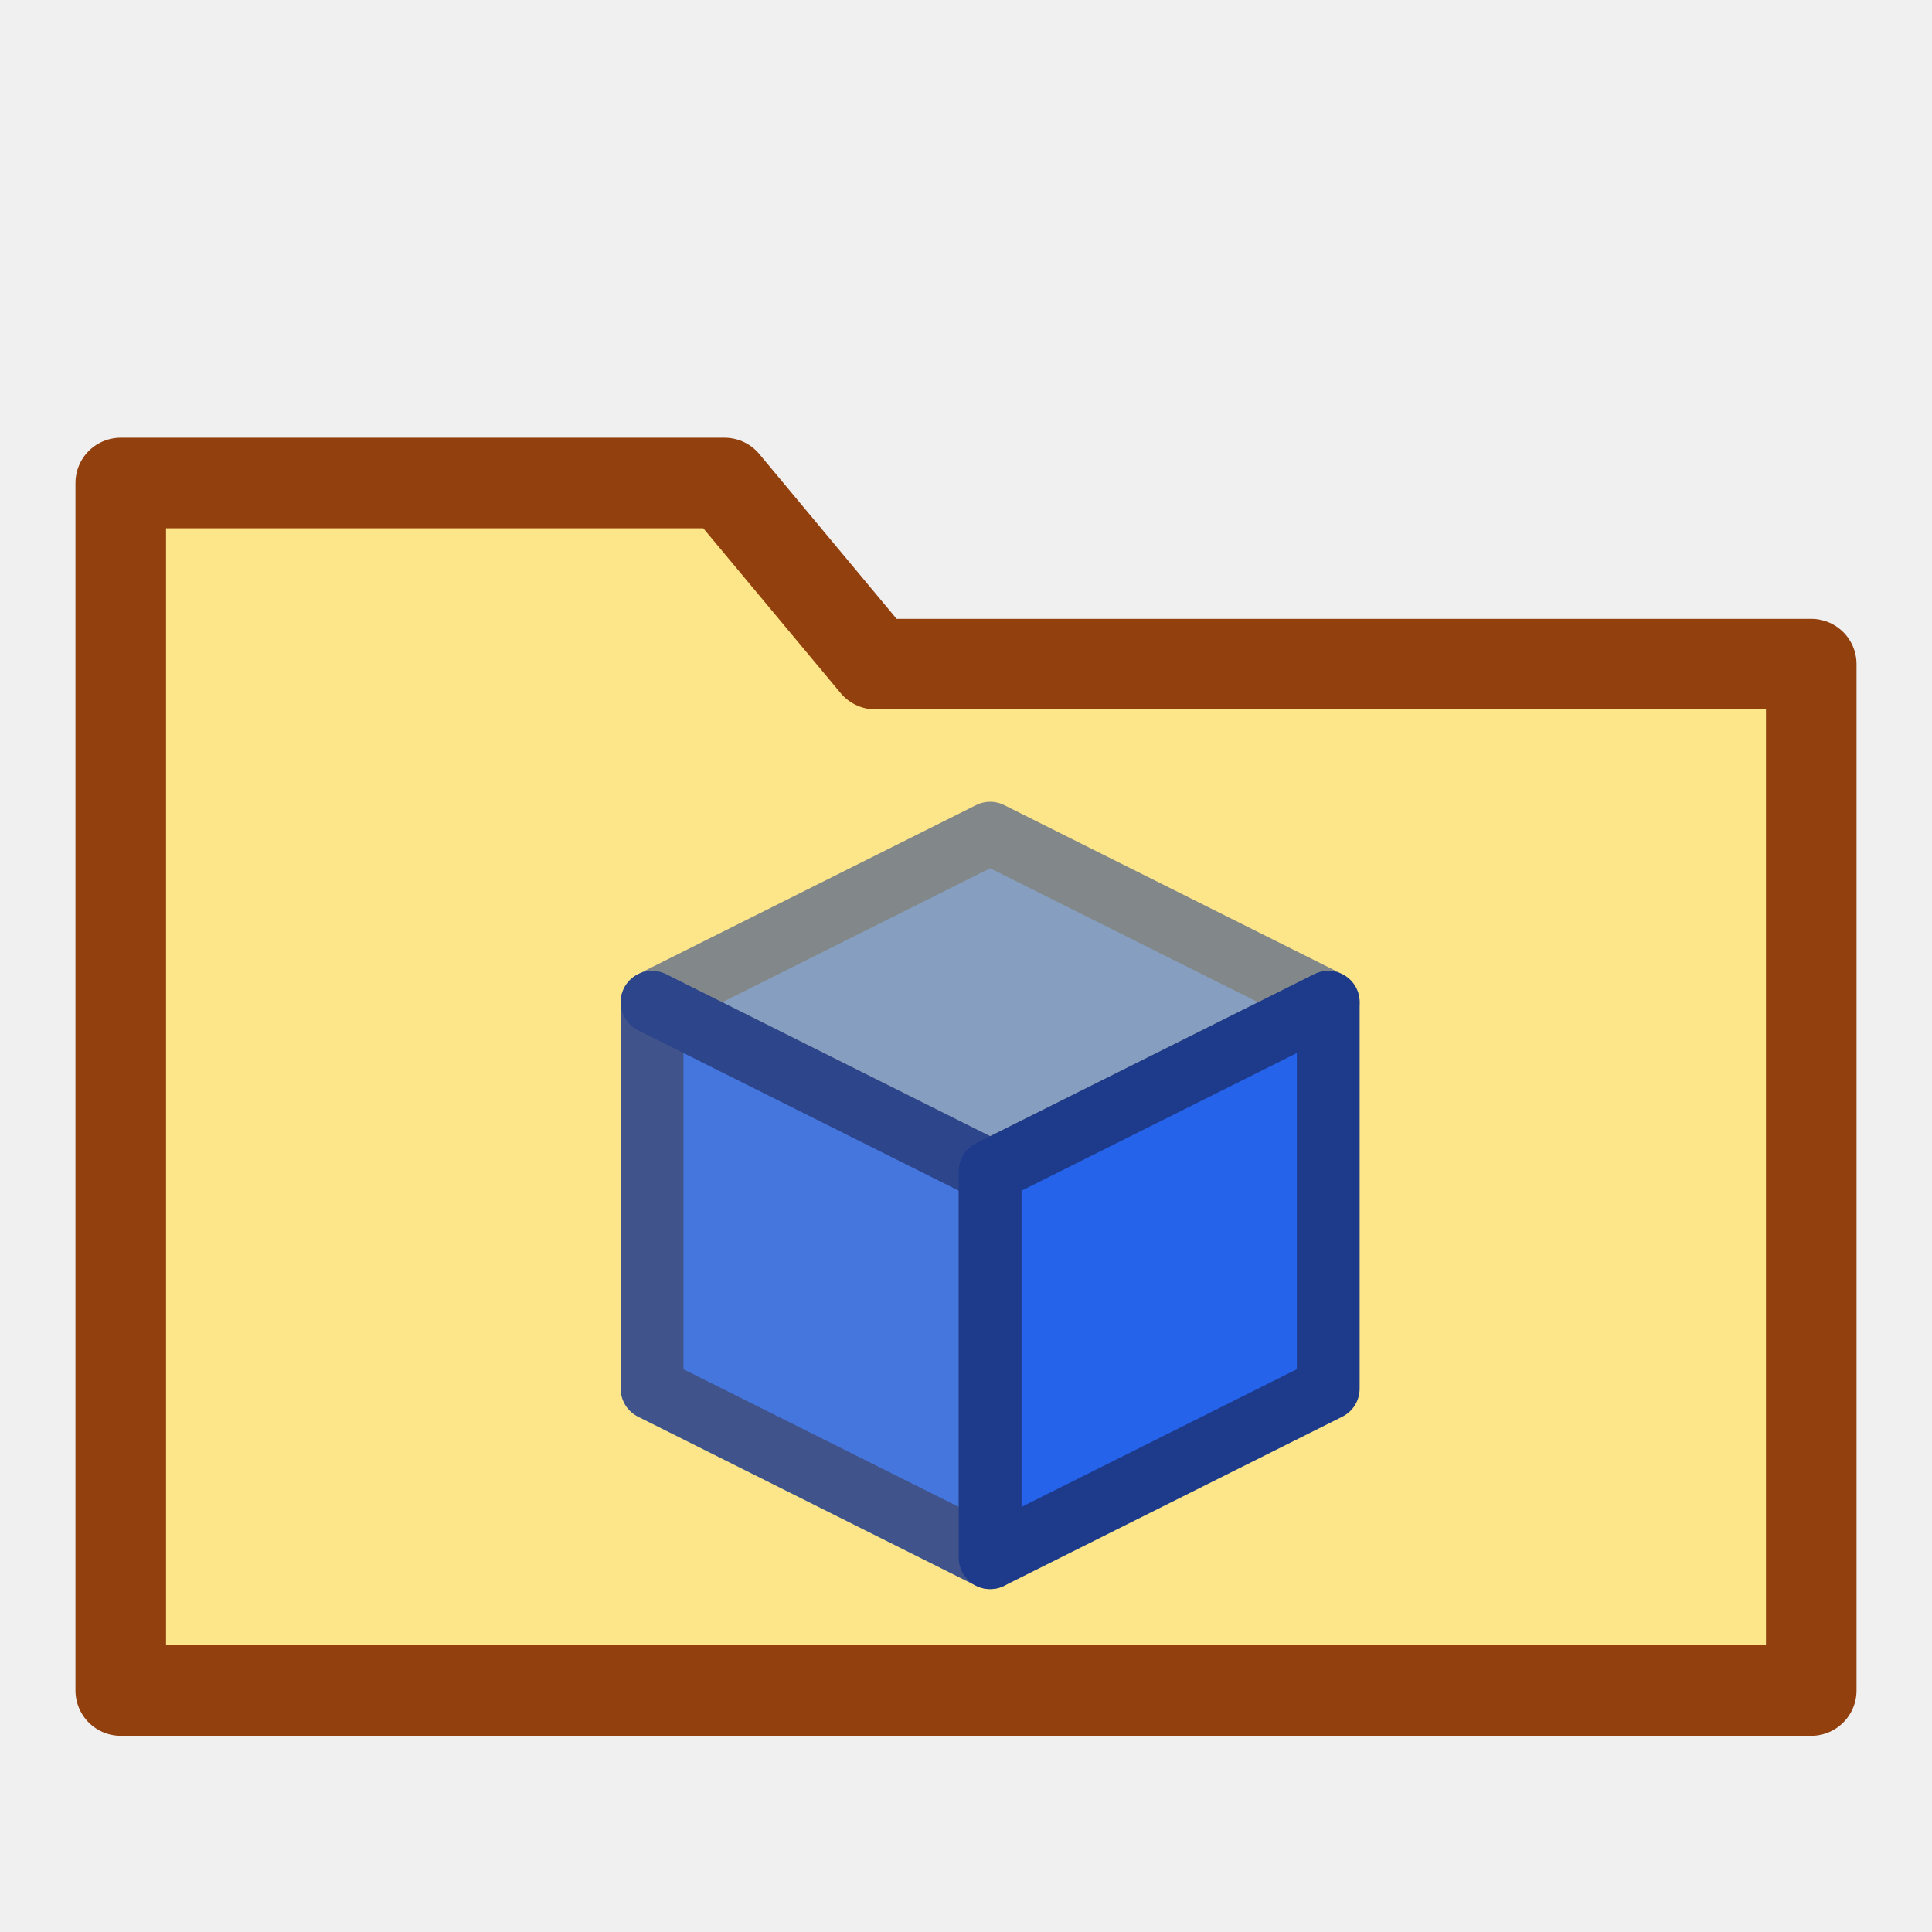
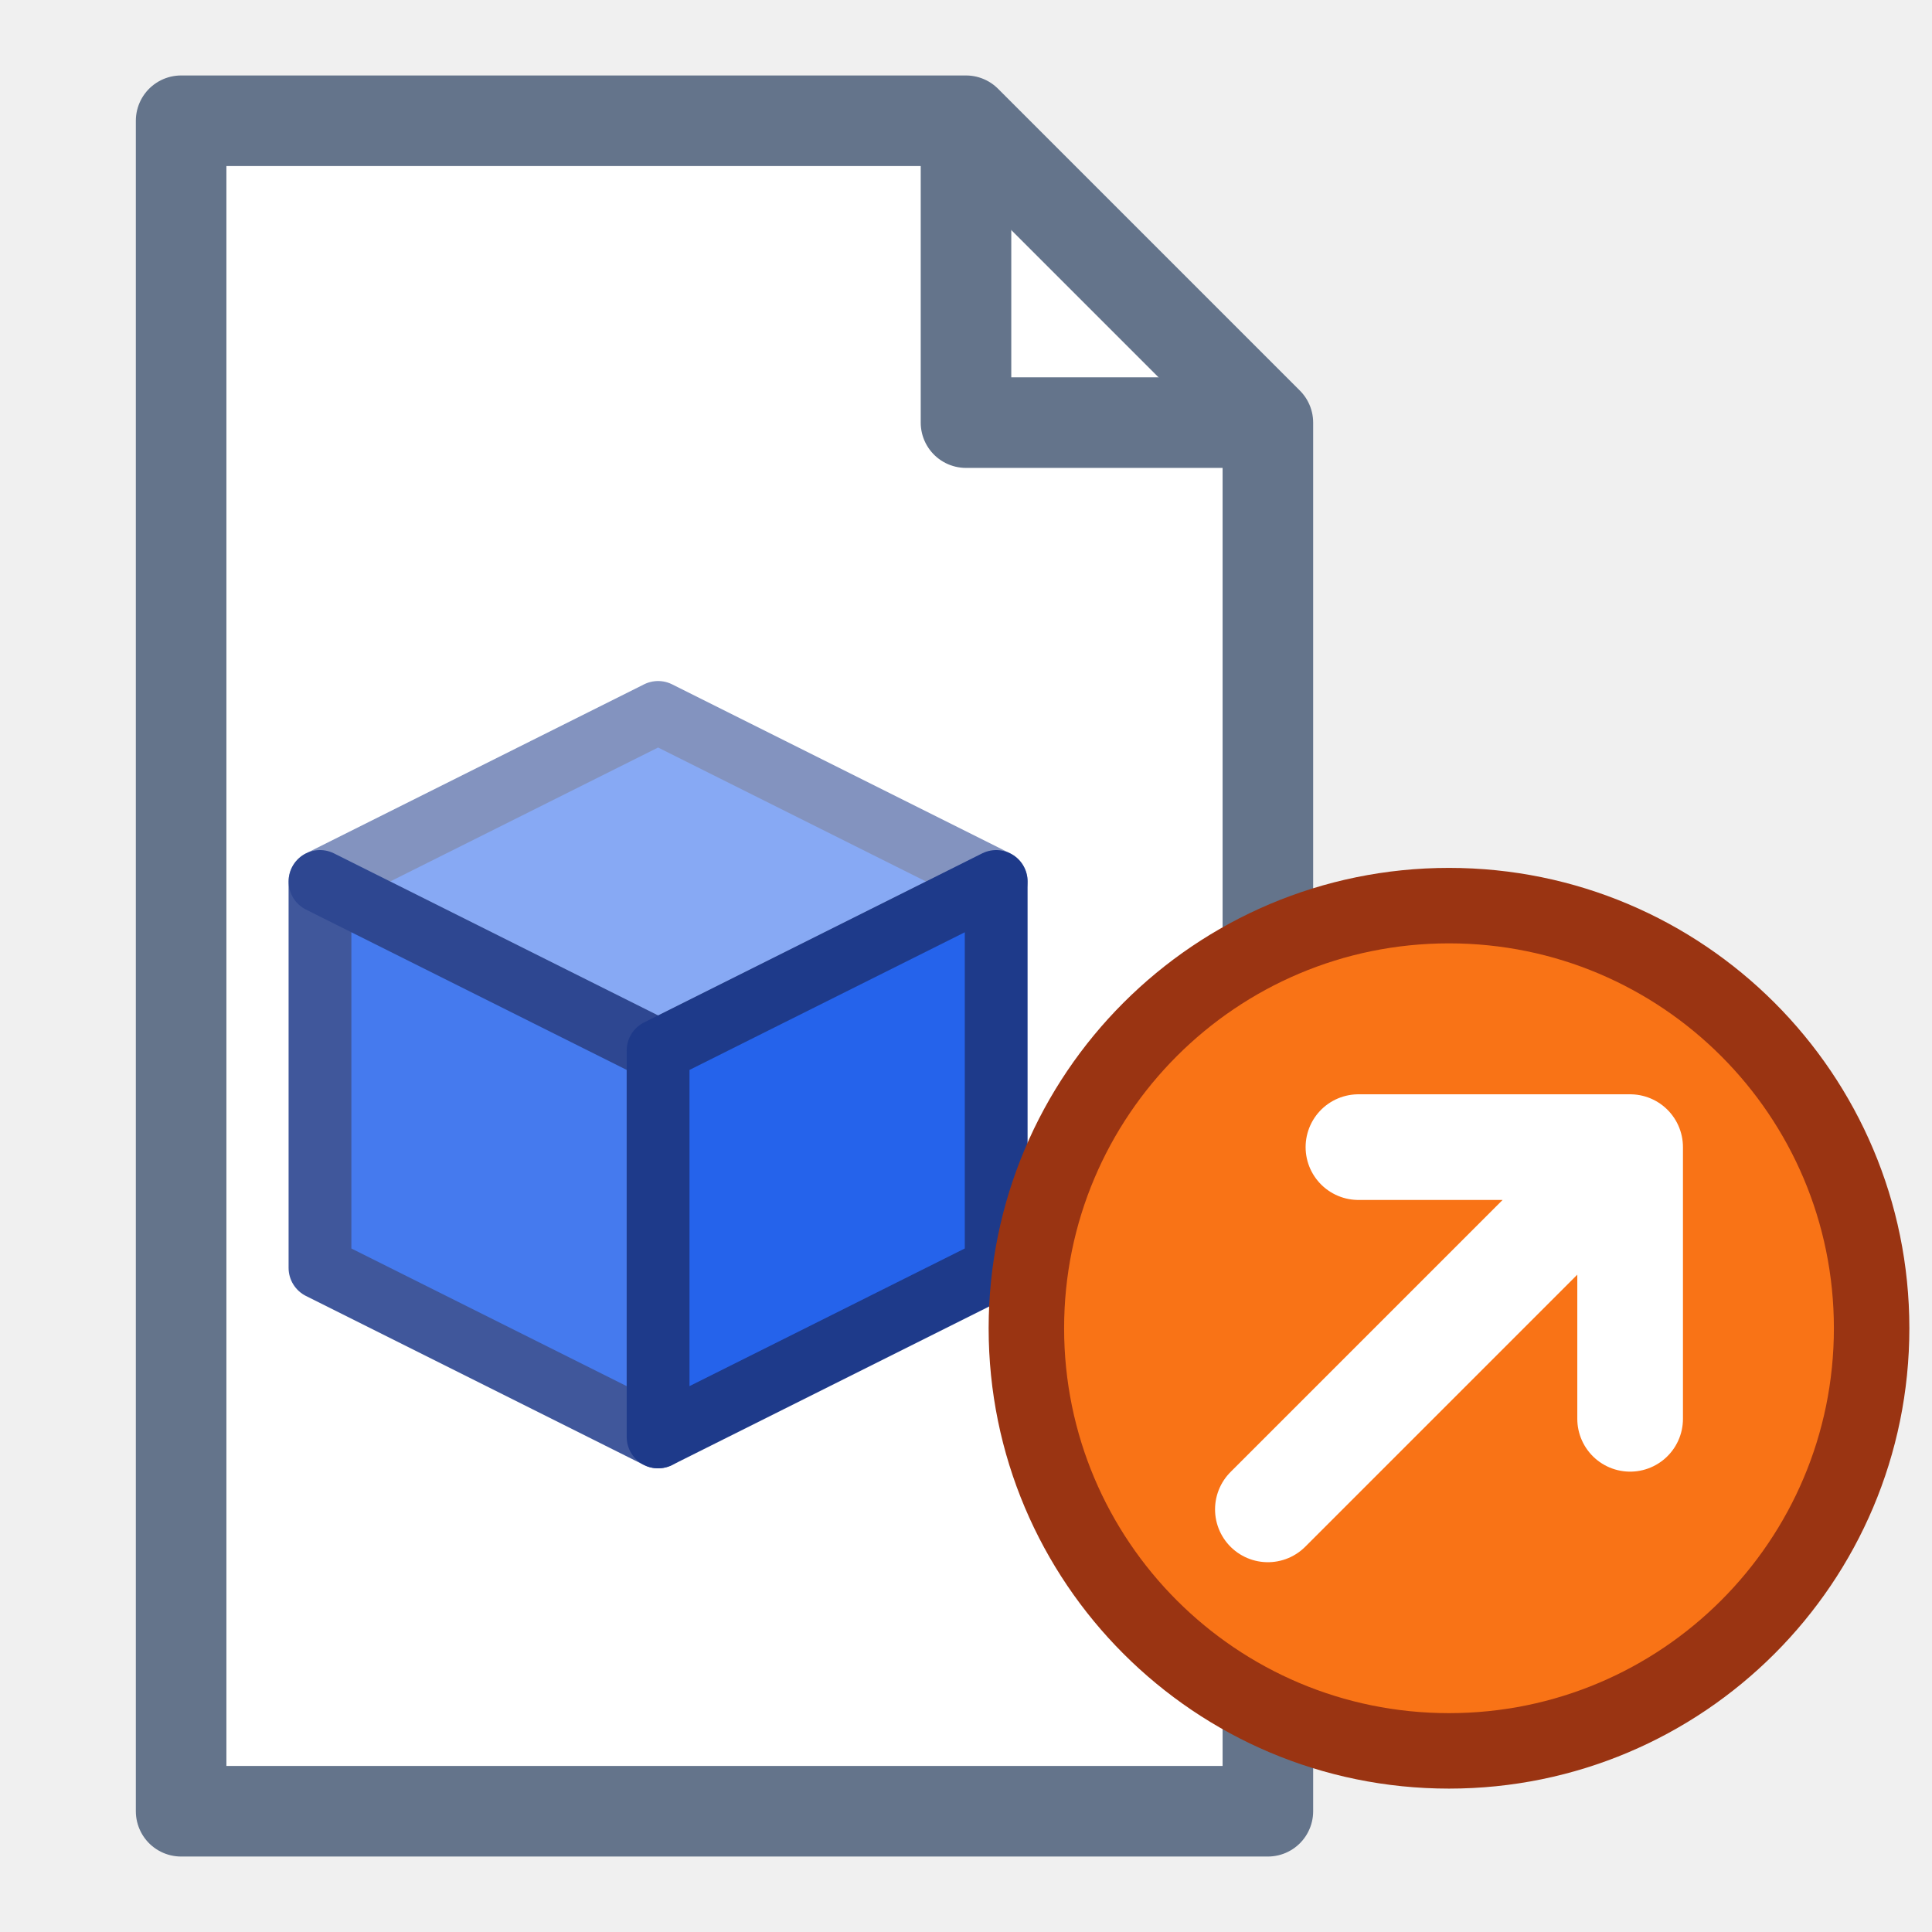
<svg xmlns="http://www.w3.org/2000/svg" width="64" height="64" viewBox="0 0 64 64">
-   <path d="M4 16 h20 l5 6 h31 v34 h-56 Z" fill="#fde68a" stroke="#92400e" stroke-width="3" stroke-linejoin="round" />
-   <g transform="translate(20,26) scale(0.8)" stroke="#1e3a8a" stroke-width="2.6" stroke-linejoin="round">
+   <path d="M6 4 h26 l10 10 v46 h-36 Z" fill="white" stroke="#64748b" stroke-width="3" stroke-linejoin="round" />
+   <path d="M32 4 v10 h10" fill="none" stroke="#64748b" stroke-width="3" stroke-linejoin="round" />
+   <g transform="translate(9,22) scale(0.8)" stroke="#1e3a8a" stroke-width="2.6" stroke-linejoin="round">
    <path d="M16 2 L30 9 L16 16 L2 9 Z" fill="#2563eb" opacity="0.55" />
    <path d="M2 9 L16 16 L16 32 L2 25 Z" fill="#2563eb" opacity="0.85" />
    <path d="M30 9 L16 16 L16 32 L30 25 Z" fill="#2563eb" />
  </g>
+   <circle cx="48" cy="44" r="14" fill="#f97316" stroke="#9a3412" stroke-width="2.5" />
+   <path d="M42 50 L54 38 M45 38 h9 v9" fill="none" stroke="white" stroke-width="3.5" stroke-linecap="round" stroke-linejoin="round" />
</svg>
